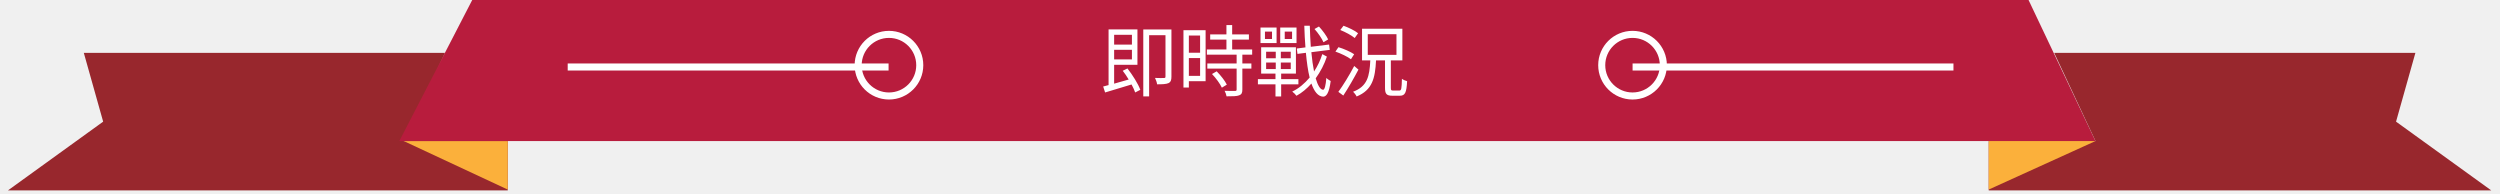
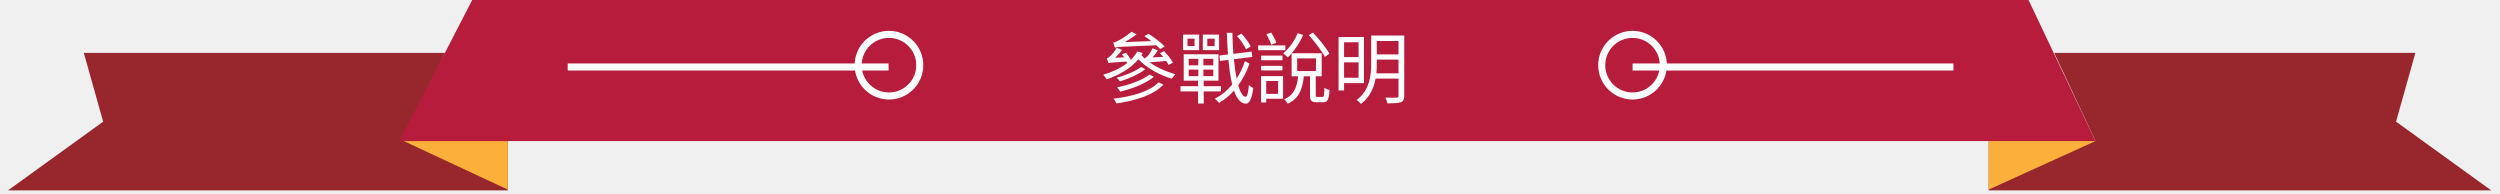
<svg xmlns="http://www.w3.org/2000/svg" width="709" height="55" viewBox="0 0 709 55">
-   <path fill="#98272D" d="M2.25 54H144V40h-29.51l11.716-25H23.77l5.485 19.5z" />
-   <path fill="#FBB03B" d="M114.49 40L144 53.76V40z" />
-   <path fill="#B81C3D" d="M594.283 40H113.25l20.676-40h441.37z" />
-   <path fill="#98272D" d="M706.524 54H564V40h30.283l-11.716-25h102.437l-5.485 19.5z" />
-   <path fill="#FBB03B" d="M594.283 40L564 53.76V40z" />
-   <text transform="translate(312 25.584)" fill="#fff" font-family="'LiGothicMed'" font-size="21.956">即時戰況</text>
-   <g stroke="#fff" stroke-width="2" stroke-miterlimit="10" fill="none">
-     <circle cx="252.109" cy="18.486" r="8.737" />
+   <path fill="#98272d" d="M144 40h-29.51l11.716-25H23.77l5.485 19.5L2.25 54H144z" />
+   <path fill="#fbb03b" d="M144 40h-29.51L144 53.76z" />
+   <path fill="#b81c3d" d="M133.926 0h441.37l18.987 40H113.25z" />
+   <path fill="#98272d" d="M564 40h30.283l-11.716-25h102.437l-5.485 19.5L706.523 54H564z" />
+   <path fill="#fbb03b" d="M564 40h30.283L564 53.76z" />
+   <text font-size="21.955" transform="translate(0 2) translate(312 25.584)" fill="#fff" font-family="LiGothicMed">
+     <tspan style="-inkscape-font-specification:Noto Sans CJK TC" font-family="Noto Sans CJK TC">參戰說明</tspan>
+   </text>
+   <g stroke-miterlimit="10" stroke="#fff" stroke-width="2" fill="none">
+     <circle r="8.737" cy="18.486" cx="252.109" />
    <path d="M252 19h-91" />
  </g>
-   <g stroke="#fff" stroke-width="2" stroke-miterlimit="10" fill="none">
-     <circle cx="462.987" cy="18.486" r="8.737" />
+   <g stroke-miterlimit="10" stroke="#fff" stroke-width="2" fill="none">
+     <circle r="8.737" cy="18.486" cx="462.987" />
    <path d="M463 19h91" />
  </g>
</svg>
